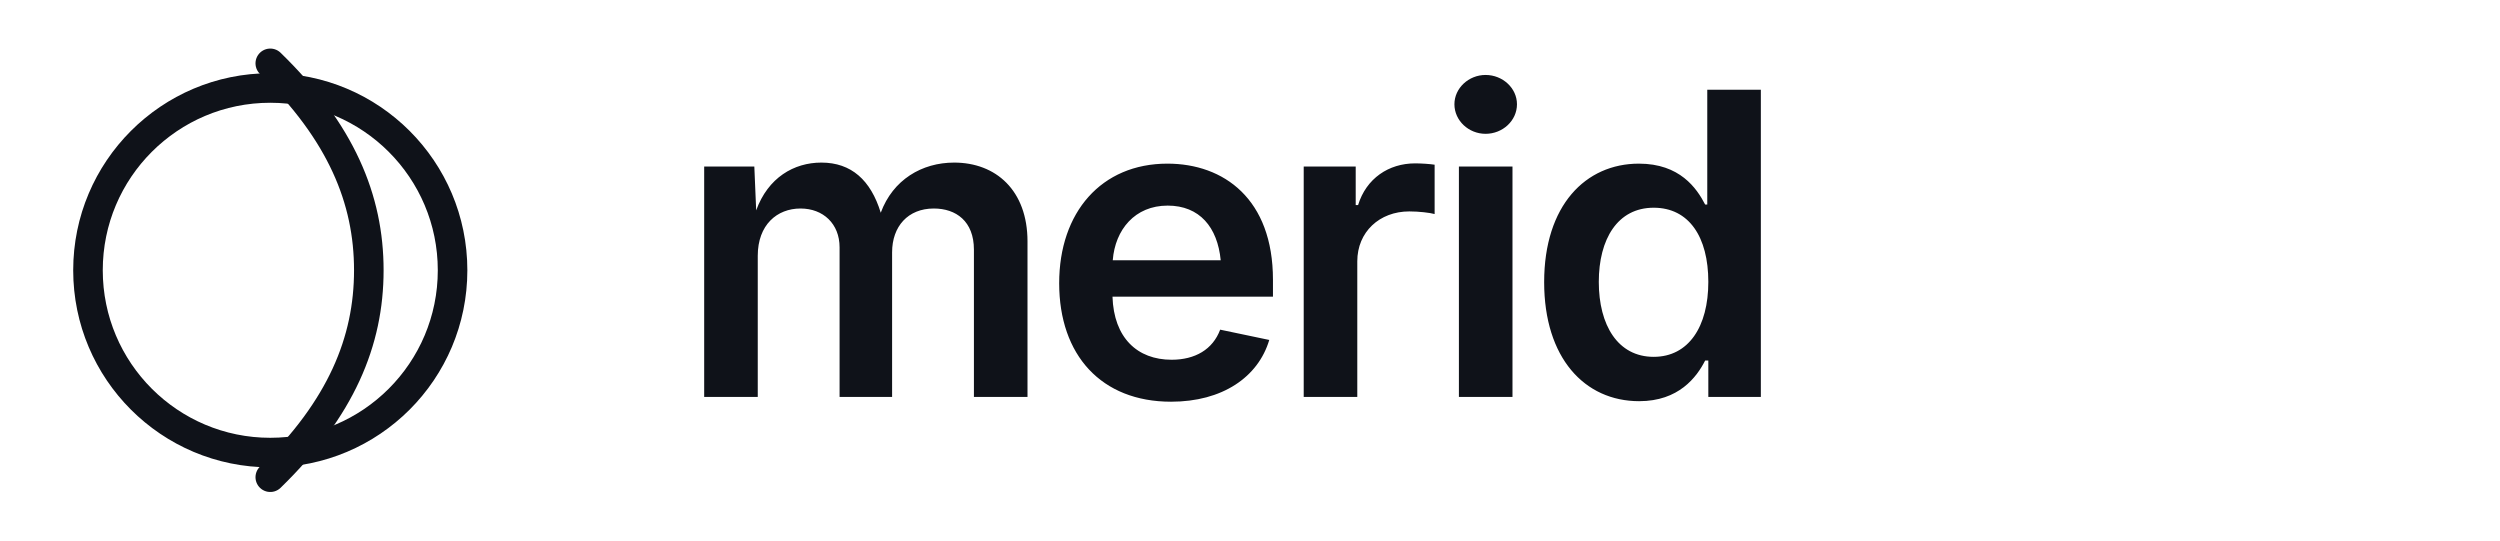
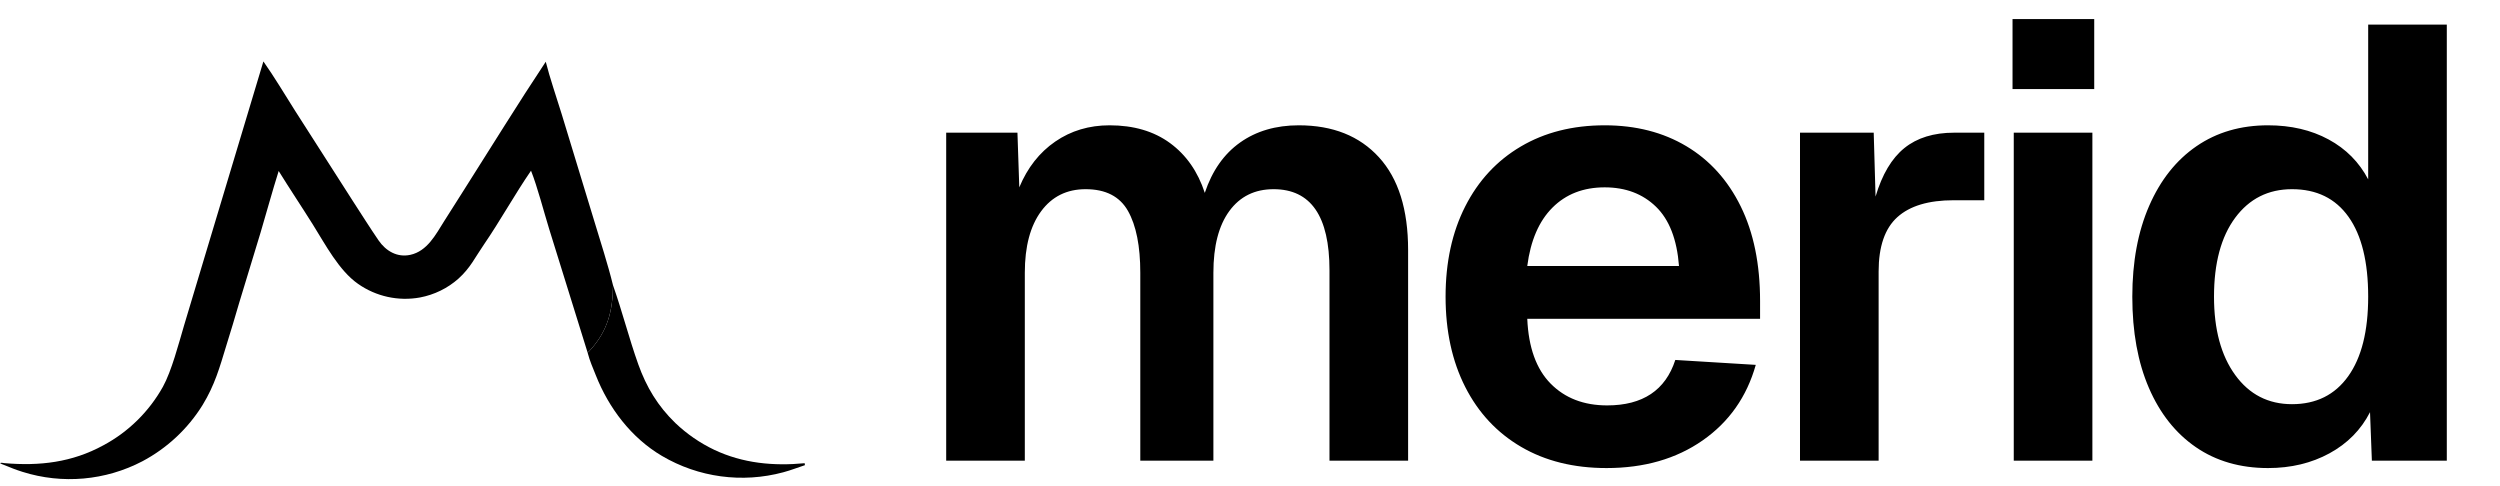
- <svg xmlns="http://www.w3.org/2000/svg" width="148" height="32" viewBox="0 0 148 32" fill="none" role="img" aria-label="Merid">
-   <g transform="translate(2 2) scale(1.1667)">
-     <circle cx="12" cy="12" r="9.25" stroke="#0f1219" stroke-width="1.5" />
-     <path d="M12 1.5C15.6 5 17 8.4 17 12s-1.4 7-5 10.5" stroke="#0f1219" stroke-width="1.5" stroke-linecap="round" />
-   </g>
-   <text x="40" y="23.5" fill="#0f1219" font-family="Inter Variable, Inter, -apple-system, Segoe UI, sans-serif" font-size="25" font-weight="600" letter-spacing="-0.9">merid</text>
+ <svg xmlns="http://www.w3.org/2000/svg" viewBox="0 0 407 79" width="407" height="79" role="img" aria-label="Merid">
+   <path fill="currentColor" d="M42.88 10C44.54 12.33 46.5 15.6 48.05 18.05L57.51 32.83C58.88 34.94 60.22 37.07 61.64 39.15C62.82 40.86 64.66 41.95 66.79 41.49C69.56 40.89 70.93 38.2 72.32 35.99L75.51 30.96C79.9 24.05 84.33 16.86 88.85 10.05C89.47 12.56 90.65 16 91.44 18.57L96.69 35.8C97.71 39.19 98.97 43.04 99.8 46.45C99.75 50.64 98.94 53.9 95.95 57.15C95.88 57.23 95.74 57.33 95.66 57.4L89.42 37.33C88.55 34.52 87.5 30.43 86.45 27.79C83.82 31.61 81.42 35.97 78.77 39.83C77.34 41.9 76.59 43.6 74.65 45.35C72.88 46.93 70.7 47.99 68.37 48.43C64.85 49.07 61.23 48.27 58.3 46.22C55.18 44.05 52.95 39.77 50.93 36.55C49.12 33.66 47.16 30.73 45.37 27.84C44.33 31.13 43.41 34.54 42.42 37.86L38.96 49.23C38.28 51.57 37.58 53.91 36.85 56.24C35.76 59.82 34.97 62.68 32.98 65.94C30.58 69.81 27.2 72.96 23.19 75.09C17.17 78.24 10.15 78.86 3.67 76.82C2.58 76.48 1.67 76.11 0.62 75.68C0.31 75.57 0.28 75.56 0 75.39C0.21 75.29 0.46 75.37 0.73 75.4C6.43 75.89 11.72 75.29 16.84 72.49C20.91 70.31 24.27 67 26.52 62.97C27.94 60.4 29.09 55.94 29.97 52.97L33.19 42.24L42.88 10Z" />
+   <path fill="currentColor" d="M99.8 46.45C101.3 50.68 102.4 55.08 103.91 59.31C105.24 63.03 107.09 66.1 109.95 68.87C111.82 70.65 113.95 72.12 116.28 73.23C120.93 75.43 125.94 75.9 131 75.41L131.04 75.73C129.78 76.13 128.87 76.53 127.51 76.89C120.83 78.69 113.71 77.73 107.76 74.22C102.77 71.28 99.11 66.43 97.01 61.12C96.48 59.78 96.04 58.84 95.66 57.4C95.74 57.33 95.88 57.23 95.95 57.15C98.94 53.9 99.75 50.64 99.8 46.45Z" />
+   <path fill="currentColor" transform="translate(147.04 75)" d="M7 0L7 -53.4L18.6 -53.4L18.9 -44.5Q20.9 -49.3 24.75 -51.95Q28.6 -54.6 33.6 -54.6Q39.5 -54.6 43.45 -51.7Q47.4 -48.8 49.1 -43.6Q50.9 -49 54.85 -51.8Q58.8 -54.6 64.4 -54.6Q72.7 -54.6 77.45 -49.4Q82.2 -44.2 82.2 -34.3L82.2 0L69.4 0L69.4 -31Q69.4 -44.2 60.3 -44.2Q55.7 -44.2 53.1 -40.65Q50.5 -37.1 50.5 -30.6L50.5 0L38.6 0L38.6 -30.6Q38.6 -37.1 36.6 -40.65Q34.6 -44.2 29.7 -44.2Q25.1 -44.2 22.45 -40.6Q19.8 -37 19.8 -30.6L19.8 0ZM114.5 1.2Q106.5 1.2 100.6 -2.25Q94.7 -5.7 91.5 -12Q88.3 -18.3 88.3 -26.7Q88.3 -35.1 91.5 -41.4Q94.7 -47.7 100.55 -51.15Q106.4 -54.6 114.2 -54.6Q121.8 -54.6 127.5 -51.2Q133.2 -47.8 136.35 -41.4Q139.5 -35 139.5 -26L139.5 -23.1L101.6 -23.1Q101.9 -16.1 105.4 -12.55Q108.9 -9 114.6 -9Q123.3 -9 125.7 -16.4L138.8 -15.6Q136.6 -7.8 130.15 -3.3Q123.7 1.2 114.5 1.2ZM101.6 -31.7L126.3 -31.7Q125.8 -38.2 122.55 -41.35Q119.3 -44.5 114.2 -44.5Q109 -44.5 105.7 -41.2Q102.4 -37.9 101.6 -31.7ZM146 0L146 -53.4L158 -53.4L158.3 -43Q159.9 -48.4 163 -50.9Q166.1 -53.4 171.1 -53.4L176 -53.4L176 -42.4L171 -42.4Q164.9 -42.4 161.85 -39.65Q158.8 -36.9 158.8 -30.8L158.8 0ZM180.8 0L180.8 -53.4L193.6 -53.4L193.6 0ZM180.6 -60.5L180.6 -71.9L193.9 -71.9L193.9 -60.5ZM222.2 1.2Q215.4 1.2 210.45 -2.2Q205.5 -5.6 202.8 -11.85Q200.1 -18.1 200.1 -26.7Q200.1 -35.2 202.85 -41.5Q205.6 -47.8 210.55 -51.2Q215.5 -54.6 222.2 -54.6Q227.8 -54.6 232.05 -52.3Q236.3 -50 238.5 -45.8L238.5 -71L251.3 -71L251.3 0L239.1 0L238.8 -7.9Q236.6 -3.6 232.2 -1.2Q227.8 1.2 222.2 1.2ZM226.1 -9.2Q232 -9.2 235.25 -13.75Q238.5 -18.3 238.5 -26.7Q238.5 -35.2 235.3 -39.7Q232.1 -44.2 226.1 -44.2Q220.3 -44.2 216.85 -39.55Q213.4 -34.9 213.4 -26.7Q213.4 -18.7 216.85 -13.95Q220.3 -9.2 226.1 -9.2Z" />
</svg>
